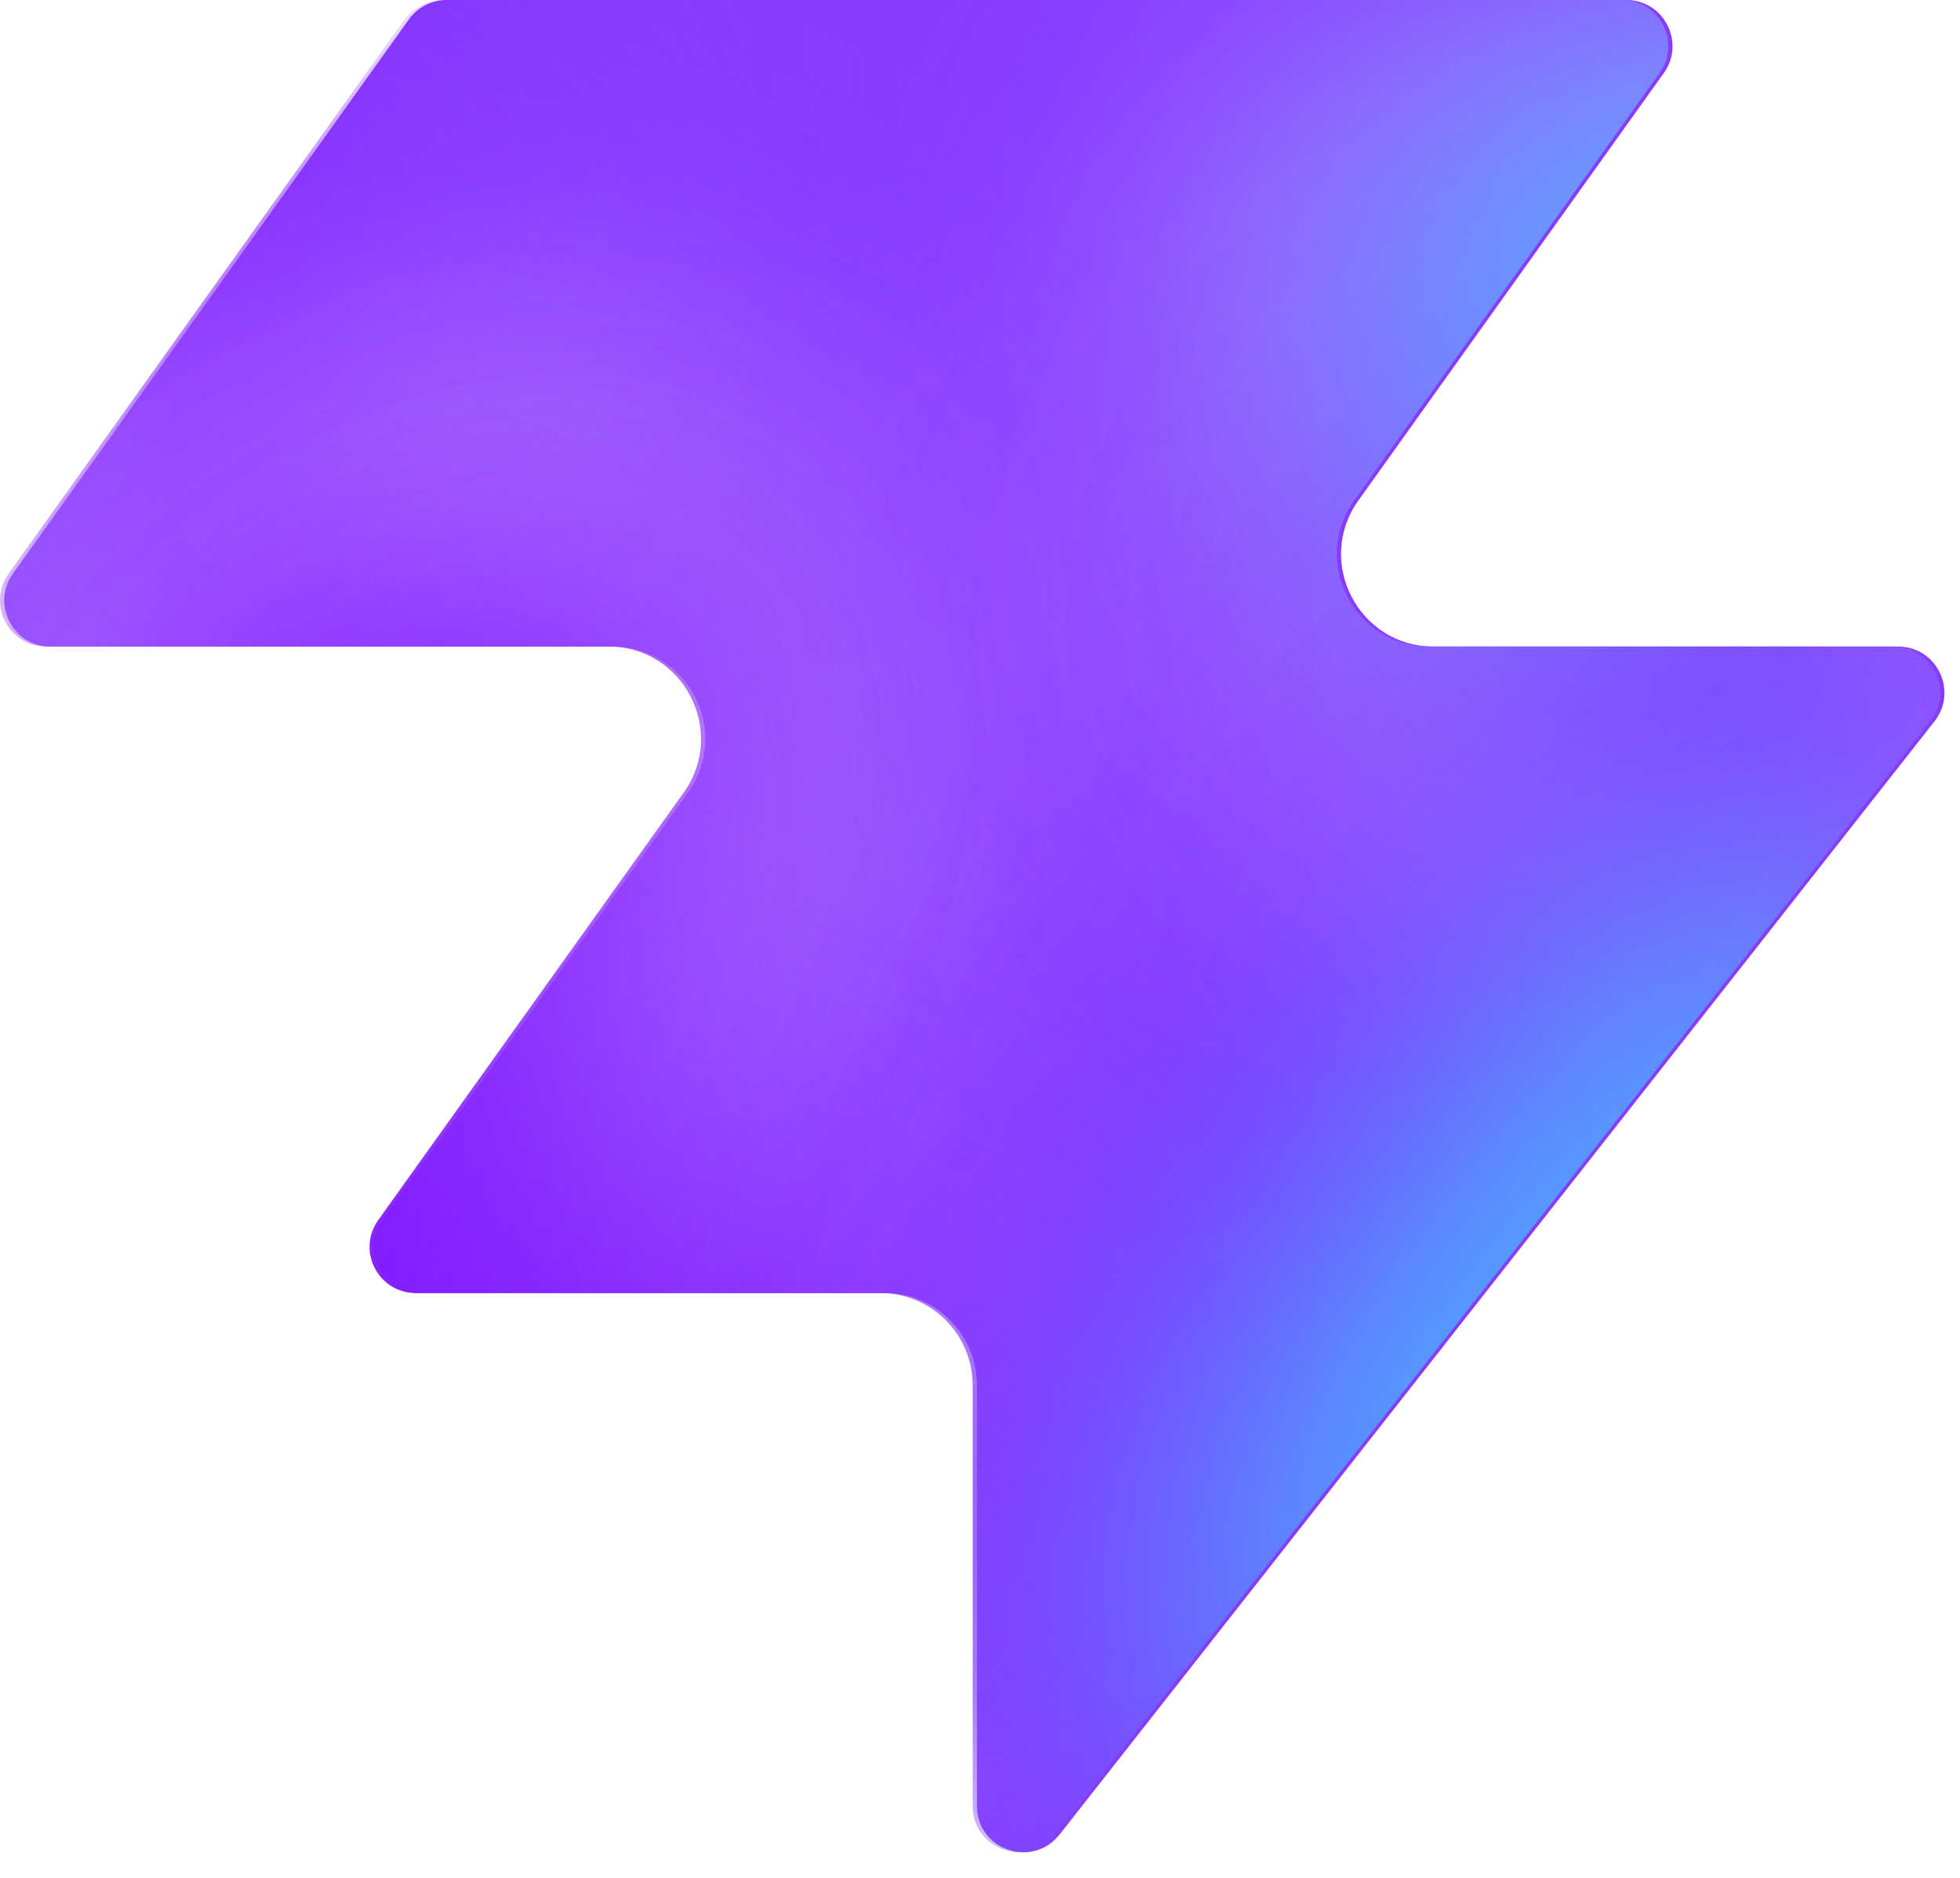
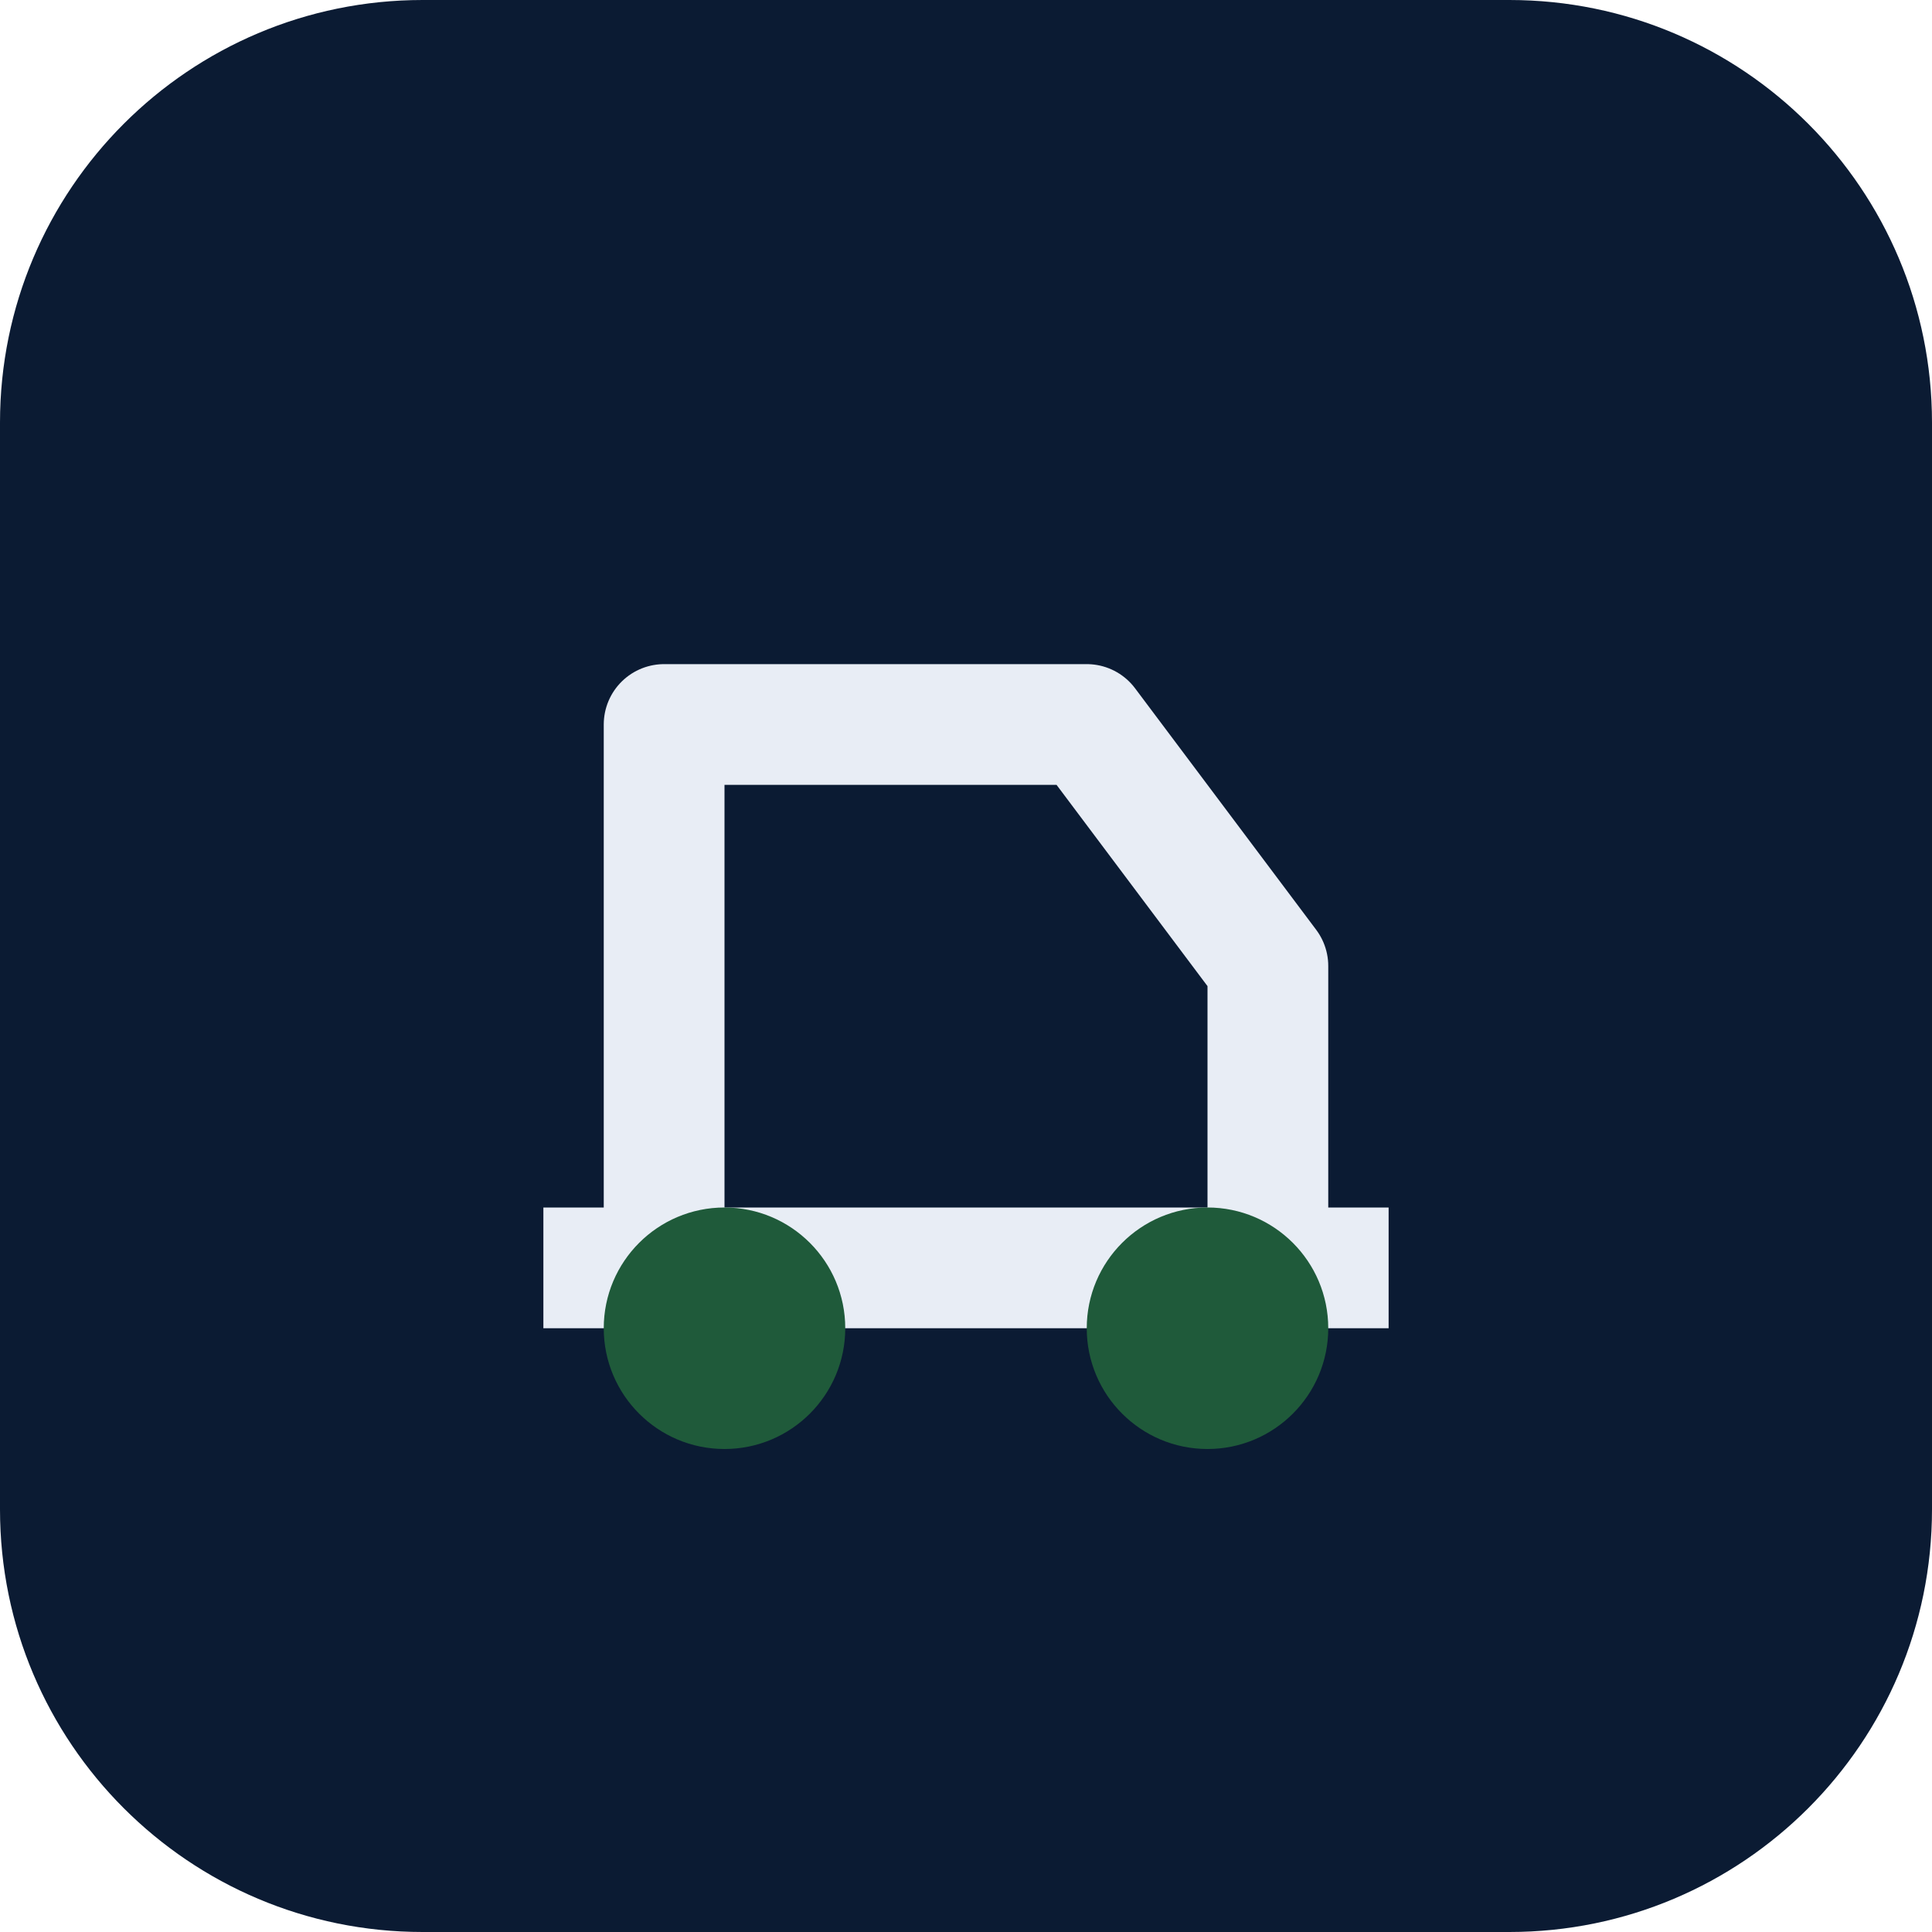
- <svg xmlns="http://www.w3.org/2000/svg" width="48" height="46" fill="none" viewBox="0 0 48 46">
-   <path fill="#863bff" d="M25.946 44.938c-.664.845-2.021.375-2.021-.698V33.937a2.26 2.26 0 0 0-2.262-2.262H10.287c-.92 0-1.456-1.04-.92-1.788l7.48-10.471c1.07-1.497 0-3.578-1.842-3.578H1.237c-.92 0-1.456-1.04-.92-1.788L10.013.474c.214-.297.556-.474.92-.474h28.894c.92 0 1.456 1.04.92 1.788l-7.48 10.471c-1.07 1.498 0 3.579 1.842 3.579h11.377c.943 0 1.473 1.088.89 1.83L25.947 44.94z" style="fill:#863bff;fill:color(display-p3 .525 .23 1);fill-opacity:1" />
-   <mask id="a" width="48" height="46" x="0" y="0" maskUnits="userSpaceOnUse" style="mask-type:alpha">
-     <path fill="#000" d="M25.842 44.938c-.664.844-2.021.375-2.021-.698V33.937a2.26 2.26 0 0 0-2.262-2.262H10.183c-.92 0-1.456-1.04-.92-1.788l7.48-10.471c1.07-1.498 0-3.579-1.842-3.579H1.133c-.92 0-1.456-1.04-.92-1.787L9.91.473c.214-.297.556-.474.92-.474h28.894c.92 0 1.456 1.04.92 1.788l-7.48 10.471c-1.07 1.498 0 3.578 1.842 3.578h11.377c.943 0 1.473 1.088.89 1.832L25.843 44.94z" style="fill:#000;fill-opacity:1" />
-   </mask>
-   <g mask="url(#a)">
-     <g filter="url(#b)">
-       <ellipse cx="5.508" cy="14.704" fill="#ede6ff" rx="5.508" ry="14.704" style="fill:#ede6ff;fill:color(display-p3 .927 .903 1);fill-opacity:1" transform="matrix(.00324 1 1 -.00324 -4.47 31.516)" />
-     </g>
-     <g filter="url(#c)">
-       <ellipse cx="10.399" cy="29.851" fill="#ede6ff" rx="10.399" ry="29.851" style="fill:#ede6ff;fill:color(display-p3 .927 .903 1);fill-opacity:1" transform="matrix(.00324 1 1 -.00324 -39.328 7.883)" />
-     </g>
-     <g filter="url(#d)">
-       <ellipse cx="5.508" cy="30.487" fill="#7e14ff" rx="5.508" ry="30.487" style="fill:#7e14ff;fill:color(display-p3 .492 .077 1);fill-opacity:1" transform="rotate(89.814 -25.913 -14.639)scale(1 -1)" />
-     </g>
-     <g filter="url(#e)">
-       <ellipse cx="5.508" cy="30.599" fill="#7e14ff" rx="5.508" ry="30.599" style="fill:#7e14ff;fill:color(display-p3 .492 .077 1);fill-opacity:1" transform="rotate(89.814 -32.644 -3.334)scale(1 -1)" />
-     </g>
-     <g filter="url(#f)">
-       <ellipse cx="5.508" cy="30.599" fill="#7e14ff" rx="5.508" ry="30.599" style="fill:#7e14ff;fill:color(display-p3 .492 .077 1);fill-opacity:1" transform="matrix(.00324 1 1 -.00324 -34.34 30.47)" />
-     </g>
-     <g filter="url(#g)">
-       <ellipse cx="14.072" cy="22.078" fill="#ede6ff" rx="14.072" ry="22.078" style="fill:#ede6ff;fill:color(display-p3 .927 .903 1);fill-opacity:1" transform="rotate(93.35 24.506 48.493)scale(-1 1)" />
-     </g>
-     <g filter="url(#h)">
-       <ellipse cx="3.47" cy="21.501" fill="#7e14ff" rx="3.47" ry="21.501" style="fill:#7e14ff;fill:color(display-p3 .492 .077 1);fill-opacity:1" transform="rotate(89.009 28.708 47.59)scale(-1 1)" />
-     </g>
-     <g filter="url(#i)">
-       <ellipse cx="3.47" cy="21.501" fill="#7e14ff" rx="3.47" ry="21.501" style="fill:#7e14ff;fill:color(display-p3 .492 .077 1);fill-opacity:1" transform="rotate(89.009 28.708 47.59)scale(-1 1)" />
-     </g>
-     <g filter="url(#j)">
-       <ellipse cx=".387" cy="8.972" fill="#7e14ff" rx="4.407" ry="29.108" style="fill:#7e14ff;fill:color(display-p3 .492 .077 1);fill-opacity:1" transform="rotate(39.51 .387 8.972)" />
-     </g>
-     <g filter="url(#k)">
-       <ellipse cx="47.523" cy="-6.092" fill="#7e14ff" rx="4.407" ry="29.108" style="fill:#7e14ff;fill:color(display-p3 .492 .077 1);fill-opacity:1" transform="rotate(37.892 47.523 -6.092)" />
-     </g>
-     <g filter="url(#l)">
-       <ellipse cx="41.412" cy="6.333" fill="#47bfff" rx="5.971" ry="9.665" style="fill:#47bfff;fill:color(display-p3 .28 .748 1);fill-opacity:1" transform="rotate(37.892 41.412 6.333)" />
-     </g>
-     <g filter="url(#m)">
-       <ellipse cx="-1.879" cy="38.332" fill="#7e14ff" rx="4.407" ry="29.108" style="fill:#7e14ff;fill:color(display-p3 .492 .077 1);fill-opacity:1" transform="rotate(37.892 -1.88 38.332)" />
-     </g>
-     <g filter="url(#n)">
-       <ellipse cx="-1.879" cy="38.332" fill="#7e14ff" rx="4.407" ry="29.108" style="fill:#7e14ff;fill:color(display-p3 .492 .077 1);fill-opacity:1" transform="rotate(37.892 -1.88 38.332)" />
-     </g>
-     <g filter="url(#o)">
-       <ellipse cx="35.651" cy="29.907" fill="#7e14ff" rx="4.407" ry="29.108" style="fill:#7e14ff;fill:color(display-p3 .492 .077 1);fill-opacity:1" transform="rotate(37.892 35.651 29.907)" />
-     </g>
-     <g filter="url(#p)">
-       <ellipse cx="38.418" cy="32.4" fill="#47bfff" rx="5.971" ry="15.297" style="fill:#47bfff;fill:color(display-p3 .28 .748 1);fill-opacity:1" transform="rotate(37.892 38.418 32.4)" />
-     </g>
-   </g>
-   <defs>
-     <filter id="b" width="60.045" height="41.654" x="-19.77" y="16.149" color-interpolation-filters="sRGB" filterUnits="userSpaceOnUse">
-       <feFlood flood-opacity="0" result="BackgroundImageFix" />
-       <feBlend in="SourceGraphic" in2="BackgroundImageFix" result="shape" />
-       <feGaussianBlur result="effect1_foregroundBlur_2002_17158" stdDeviation="7.659" />
-     </filter>
-     <filter id="c" width="90.34" height="51.437" x="-54.613" y="-7.533" color-interpolation-filters="sRGB" filterUnits="userSpaceOnUse">
-       <feFlood flood-opacity="0" result="BackgroundImageFix" />
-       <feBlend in="SourceGraphic" in2="BackgroundImageFix" result="shape" />
-       <feGaussianBlur result="effect1_foregroundBlur_2002_17158" stdDeviation="7.659" />
-     </filter>
-     <filter id="d" width="79.355" height="29.4" x="-49.64" y="2.03" color-interpolation-filters="sRGB" filterUnits="userSpaceOnUse">
-       <feFlood flood-opacity="0" result="BackgroundImageFix" />
-       <feBlend in="SourceGraphic" in2="BackgroundImageFix" result="shape" />
-       <feGaussianBlur result="effect1_foregroundBlur_2002_17158" stdDeviation="4.596" />
-     </filter>
-     <filter id="e" width="79.579" height="29.4" x="-45.045" y="20.029" color-interpolation-filters="sRGB" filterUnits="userSpaceOnUse">
-       <feFlood flood-opacity="0" result="BackgroundImageFix" />
-       <feBlend in="SourceGraphic" in2="BackgroundImageFix" result="shape" />
-       <feGaussianBlur result="effect1_foregroundBlur_2002_17158" stdDeviation="4.596" />
-     </filter>
-     <filter id="f" width="79.579" height="29.4" x="-43.513" y="21.178" color-interpolation-filters="sRGB" filterUnits="userSpaceOnUse">
-       <feFlood flood-opacity="0" result="BackgroundImageFix" />
-       <feBlend in="SourceGraphic" in2="BackgroundImageFix" result="shape" />
-       <feGaussianBlur result="effect1_foregroundBlur_2002_17158" stdDeviation="4.596" />
-     </filter>
-     <filter id="g" width="74.749" height="58.852" x="15.756" y="-17.901" color-interpolation-filters="sRGB" filterUnits="userSpaceOnUse">
-       <feFlood flood-opacity="0" result="BackgroundImageFix" />
-       <feBlend in="SourceGraphic" in2="BackgroundImageFix" result="shape" />
-       <feGaussianBlur result="effect1_foregroundBlur_2002_17158" stdDeviation="7.659" />
-     </filter>
-     <filter id="h" width="61.377" height="25.362" x="23.548" y="2.284" color-interpolation-filters="sRGB" filterUnits="userSpaceOnUse">
-       <feFlood flood-opacity="0" result="BackgroundImageFix" />
-       <feBlend in="SourceGraphic" in2="BackgroundImageFix" result="shape" />
-       <feGaussianBlur result="effect1_foregroundBlur_2002_17158" stdDeviation="4.596" />
-     </filter>
-     <filter id="i" width="61.377" height="25.362" x="23.548" y="2.284" color-interpolation-filters="sRGB" filterUnits="userSpaceOnUse">
-       <feFlood flood-opacity="0" result="BackgroundImageFix" />
-       <feBlend in="SourceGraphic" in2="BackgroundImageFix" result="shape" />
-       <feGaussianBlur result="effect1_foregroundBlur_2002_17158" stdDeviation="4.596" />
-     </filter>
-     <filter id="j" width="56.045" height="63.649" x="-27.636" y="-22.853" color-interpolation-filters="sRGB" filterUnits="userSpaceOnUse">
-       <feFlood flood-opacity="0" result="BackgroundImageFix" />
-       <feBlend in="SourceGraphic" in2="BackgroundImageFix" result="shape" />
-       <feGaussianBlur result="effect1_foregroundBlur_2002_17158" stdDeviation="4.596" />
-     </filter>
-     <filter id="k" width="54.814" height="64.646" x="20.116" y="-38.415" color-interpolation-filters="sRGB" filterUnits="userSpaceOnUse">
-       <feFlood flood-opacity="0" result="BackgroundImageFix" />
-       <feBlend in="SourceGraphic" in2="BackgroundImageFix" result="shape" />
-       <feGaussianBlur result="effect1_foregroundBlur_2002_17158" stdDeviation="4.596" />
-     </filter>
-     <filter id="l" width="33.541" height="35.313" x="24.641" y="-11.323" color-interpolation-filters="sRGB" filterUnits="userSpaceOnUse">
-       <feFlood flood-opacity="0" result="BackgroundImageFix" />
-       <feBlend in="SourceGraphic" in2="BackgroundImageFix" result="shape" />
-       <feGaussianBlur result="effect1_foregroundBlur_2002_17158" stdDeviation="4.596" />
-     </filter>
-     <filter id="m" width="54.814" height="64.646" x="-29.286" y="6.009" color-interpolation-filters="sRGB" filterUnits="userSpaceOnUse">
-       <feFlood flood-opacity="0" result="BackgroundImageFix" />
-       <feBlend in="SourceGraphic" in2="BackgroundImageFix" result="shape" />
-       <feGaussianBlur result="effect1_foregroundBlur_2002_17158" stdDeviation="4.596" />
-     </filter>
-     <filter id="n" width="54.814" height="64.646" x="-29.286" y="6.009" color-interpolation-filters="sRGB" filterUnits="userSpaceOnUse">
-       <feFlood flood-opacity="0" result="BackgroundImageFix" />
-       <feBlend in="SourceGraphic" in2="BackgroundImageFix" result="shape" />
-       <feGaussianBlur result="effect1_foregroundBlur_2002_17158" stdDeviation="4.596" />
-     </filter>
-     <filter id="o" width="54.814" height="64.646" x="8.244" y="-2.416" color-interpolation-filters="sRGB" filterUnits="userSpaceOnUse">
-       <feFlood flood-opacity="0" result="BackgroundImageFix" />
-       <feBlend in="SourceGraphic" in2="BackgroundImageFix" result="shape" />
-       <feGaussianBlur result="effect1_foregroundBlur_2002_17158" stdDeviation="4.596" />
-     </filter>
-     <filter id="p" width="39.409" height="43.623" x="18.713" y="10.588" color-interpolation-filters="sRGB" filterUnits="userSpaceOnUse">
-       <feFlood flood-opacity="0" result="BackgroundImageFix" />
-       <feBlend in="SourceGraphic" in2="BackgroundImageFix" result="shape" />
-       <feGaussianBlur result="effect1_foregroundBlur_2002_17158" stdDeviation="4.596" />
-     </filter>
-   </defs>
+ <svg xmlns="http://www.w3.org/2000/svg" viewBox="0 0 32 32">
+   <rect width="32" height="32" rx="7" fill="#0b1b33" />
+   <path d="M9 21h14M11 21V12h7l3 4v5" fill="none" stroke="#e8edf5" stroke-width="2" stroke-linejoin="round" />
+   <circle cx="12" cy="22" r="2" fill="#1f5a3a" />
+   <circle cx="20" cy="22" r="2" fill="#1f5a3a" />
</svg>
